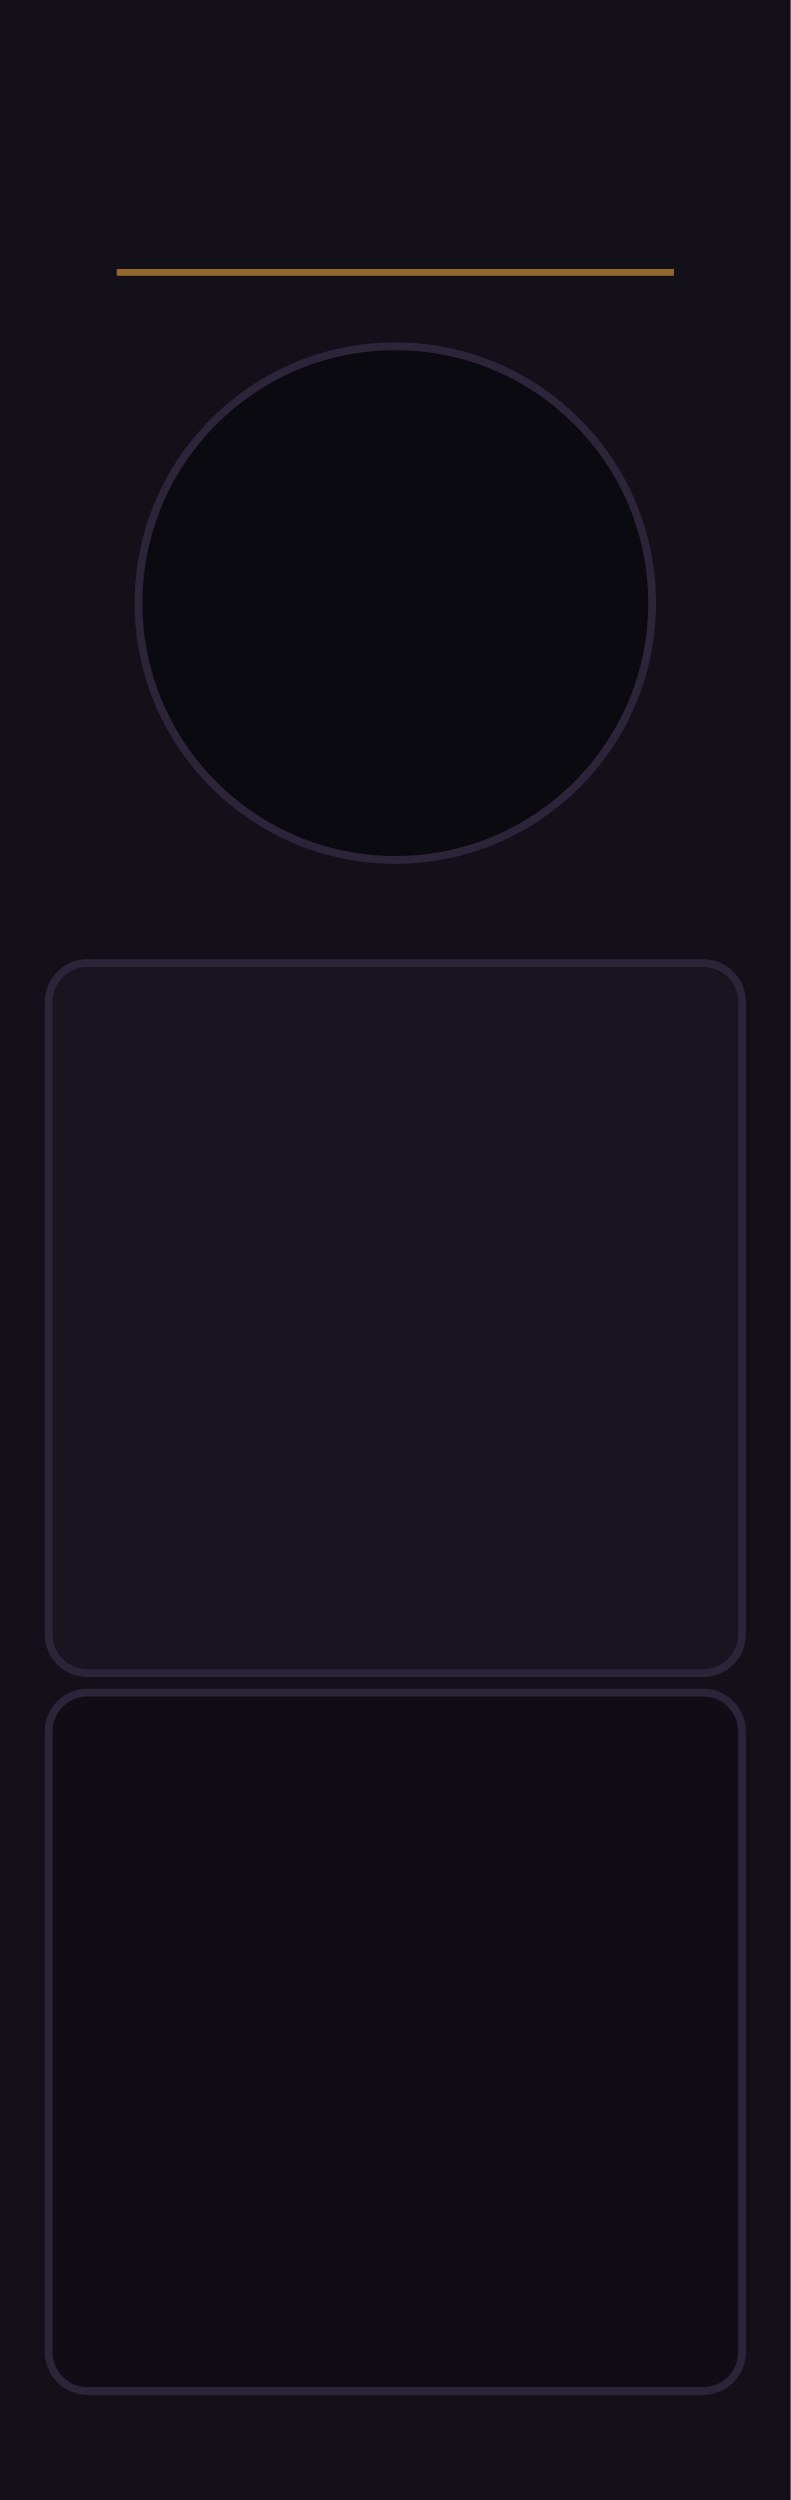
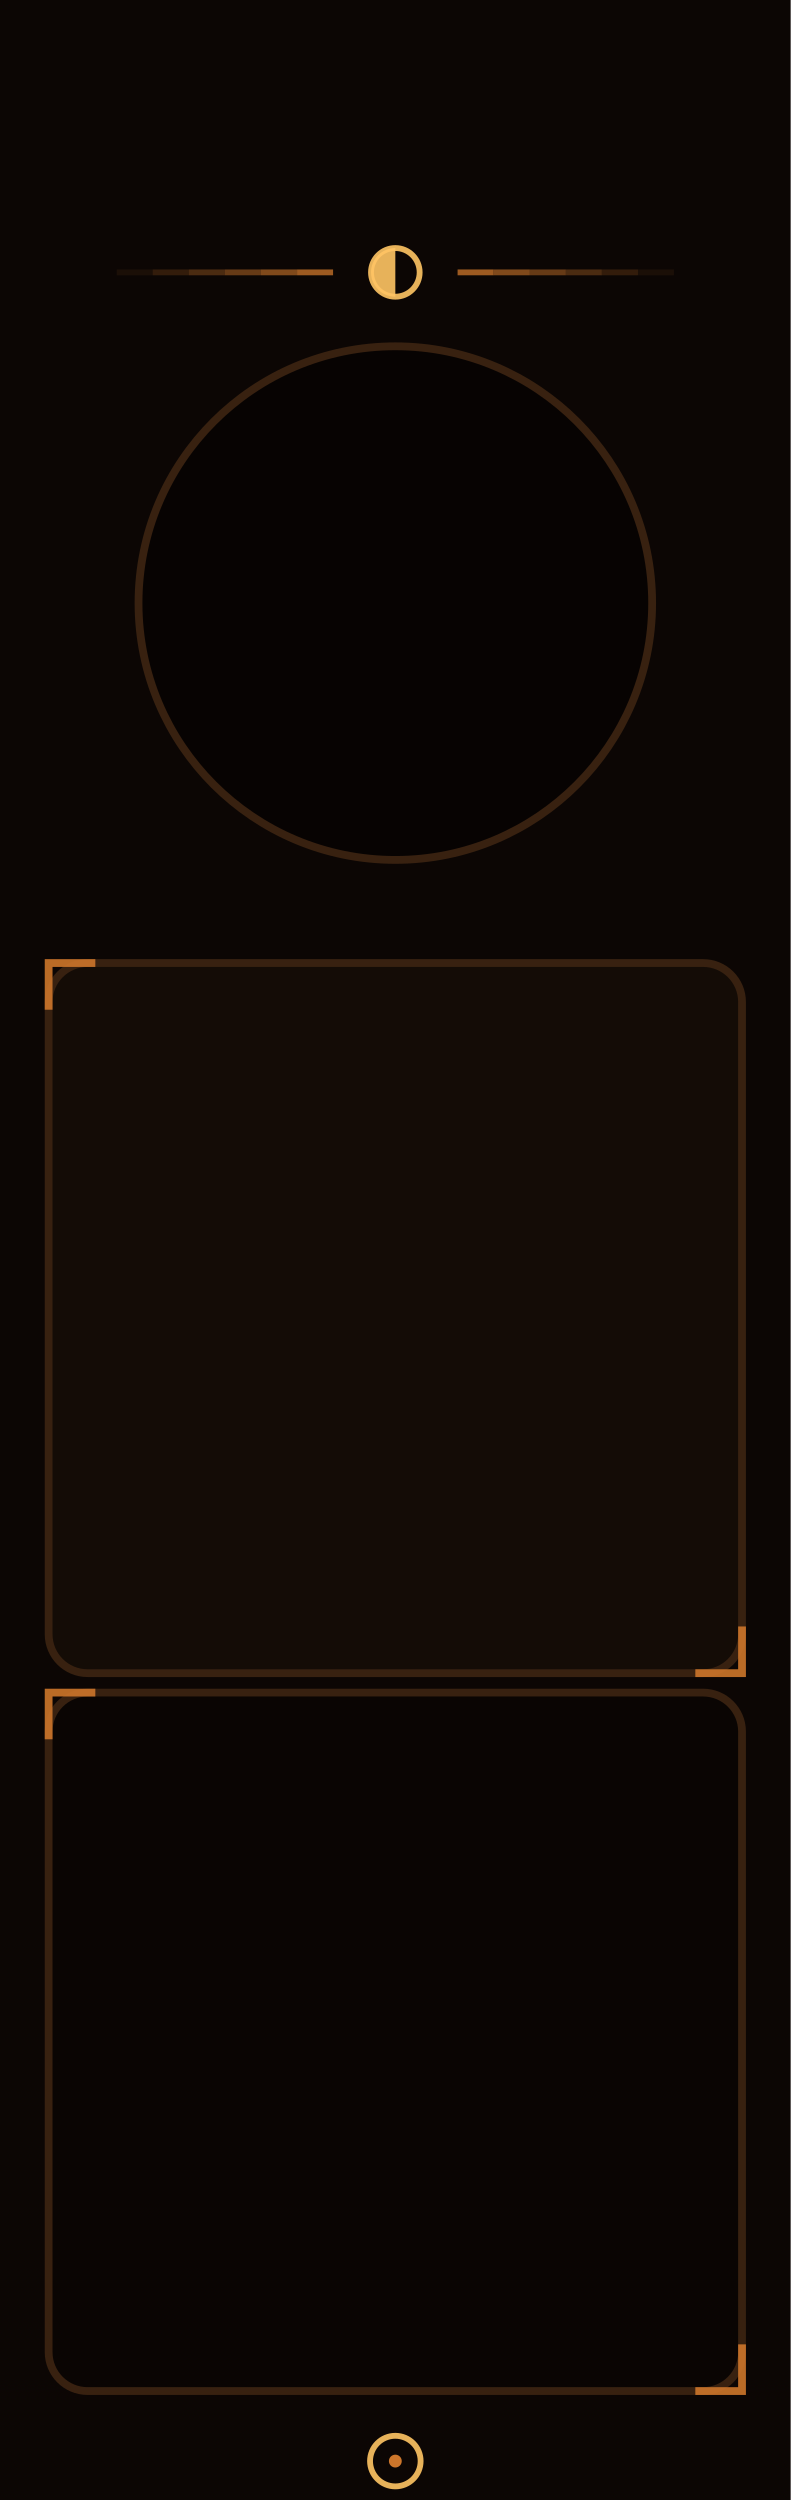
<svg xmlns="http://www.w3.org/2000/svg" width="40.64mm" height="128.5mm" viewBox="0 0 40.64 128.5">
-   <rect x="0" y="0" width="40.64" height="128.5" fill="#131019" />
-   <line x1="6" y1="14" x2="34.64" y2="14" stroke="#e8a33d" stroke-width="0.35" stroke-opacity="0.6" />
-   <circle cx="20.32" cy="31" r="13.2" fill="#0c0a11" stroke="#2c2438" stroke-width="0.4" />
-   <rect x="2.5" y="49.5" width="35.64" height="36.5" rx="2" fill="#181420" stroke="#2c2438" stroke-width="0.4" />
-   <rect x="2.5" y="87" width="35.64" height="35.9" rx="2" fill="#100d17" stroke="#2c2438" stroke-width="0.4" />
+   <rect x="0" y="0" width="40.64" height="128.5" fill="#0c0604" />
+   <g stroke="#cd762b" stroke-width="0.3">
+     <line x1="6.00" y1="14" x2="7.85" y2="14" stroke-opacity="0.08" />
+     <line x1="7.85" y1="14" x2="9.71" y2="14" stroke-opacity="0.2" />
+     <line x1="9.71" y1="14" x2="11.56" y2="14" stroke-opacity="0.33" />
+     <line x1="11.56" y1="14" x2="13.41" y2="14" stroke-opacity="0.47" />
+     <line x1="13.41" y1="14" x2="15.27" y2="14" stroke-opacity="0.6" />
+     <line x1="15.27" y1="14" x2="17.12" y2="14" stroke-opacity="0.75" />
+     <line x1="23.52" y1="14" x2="25.37" y2="14" stroke-opacity="0.75" />
+     <line x1="25.37" y1="14" x2="27.23" y2="14" stroke-opacity="0.6" />
+     <line x1="27.23" y1="14" x2="29.08" y2="14" stroke-opacity="0.47" />
+     <line x1="29.08" y1="14" x2="30.93" y2="14" stroke-opacity="0.33" />
+     <line x1="30.93" y1="14" x2="32.79" y2="14" stroke-opacity="0.2" />
+     <line x1="32.79" y1="14" x2="34.64" y2="14" stroke-opacity="0.08" />
+   </g>
+   <circle cx="20.32" cy="14" r="1.25" fill="none" stroke="#ffc464" stroke-width="0.3" stroke-opacity="0.9" />
+   <path d="M 20.32,12.75 A 1.25,1.25 0 0 0 20.32,15.25 Z" fill="#ffc464" fill-opacity="0.9" />
+   <circle cx="20.32" cy="31" r="13.2" fill="#070302" stroke="#382110" stroke-width="0.4" />
+   <rect x="2.5" y="49.5" width="35.64" height="36.5" rx="2" fill="#140c06" stroke="#382110" stroke-width="0.4" />
+   <rect x="2.5" y="87" width="35.64" height="35.9" rx="2" fill="#0a0503" stroke="#382110" stroke-width="0.4" />
+   <g fill="none" stroke="#cd762b" stroke-width="0.4" stroke-opacity="0.9">
+     <path d="M 2.5,51.9 L 2.5,49.5 L 4.9,49.5" />
+     <path d="M 38.14,83.6 L 38.14,86 L 35.74,86" />
+     <path d="M 2.5,89.4 L 2.5,87 L 4.9,87" />
+     <path d="M 38.14,120.5 L 38.14,122.9 L 35.74,122.9" />
+   </g>
+   <circle cx="20.32" cy="126.5" r="1.3" fill="none" stroke="#ffc464" stroke-width="0.3" stroke-opacity="0.9" />
+   <circle cx="20.32" cy="126.5" r="0.33" fill="#cd762b" />
</svg>
